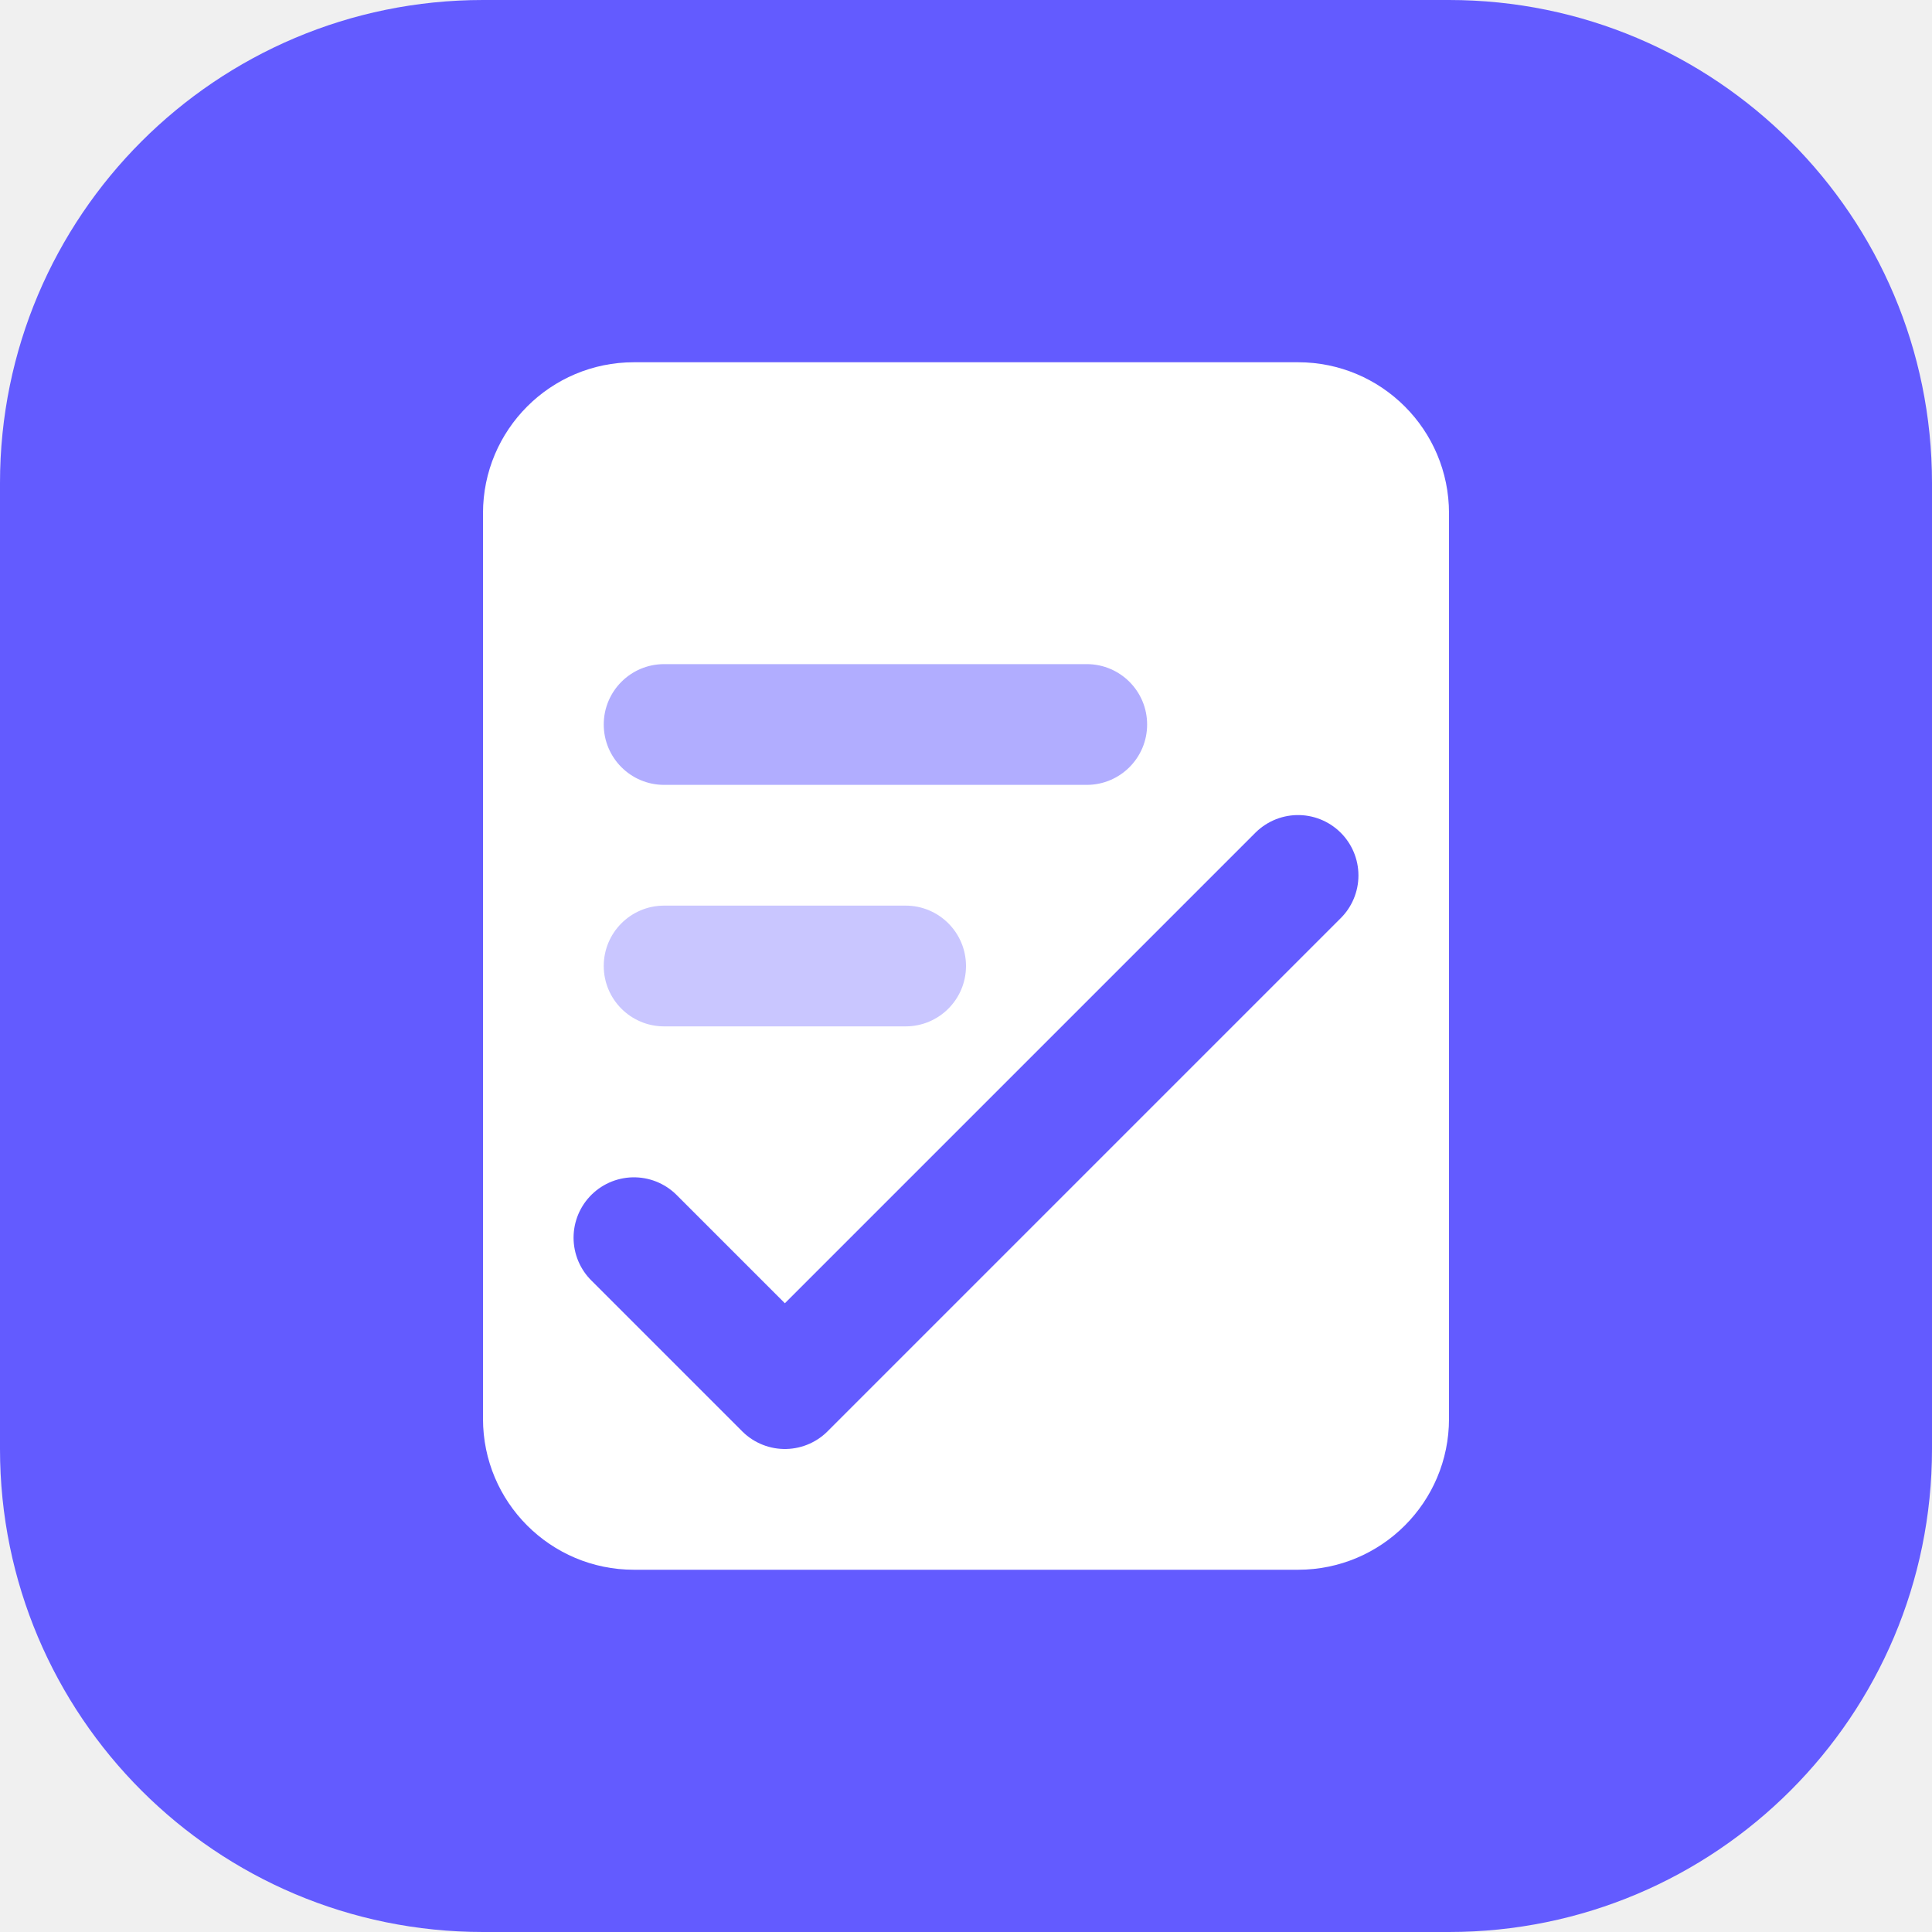
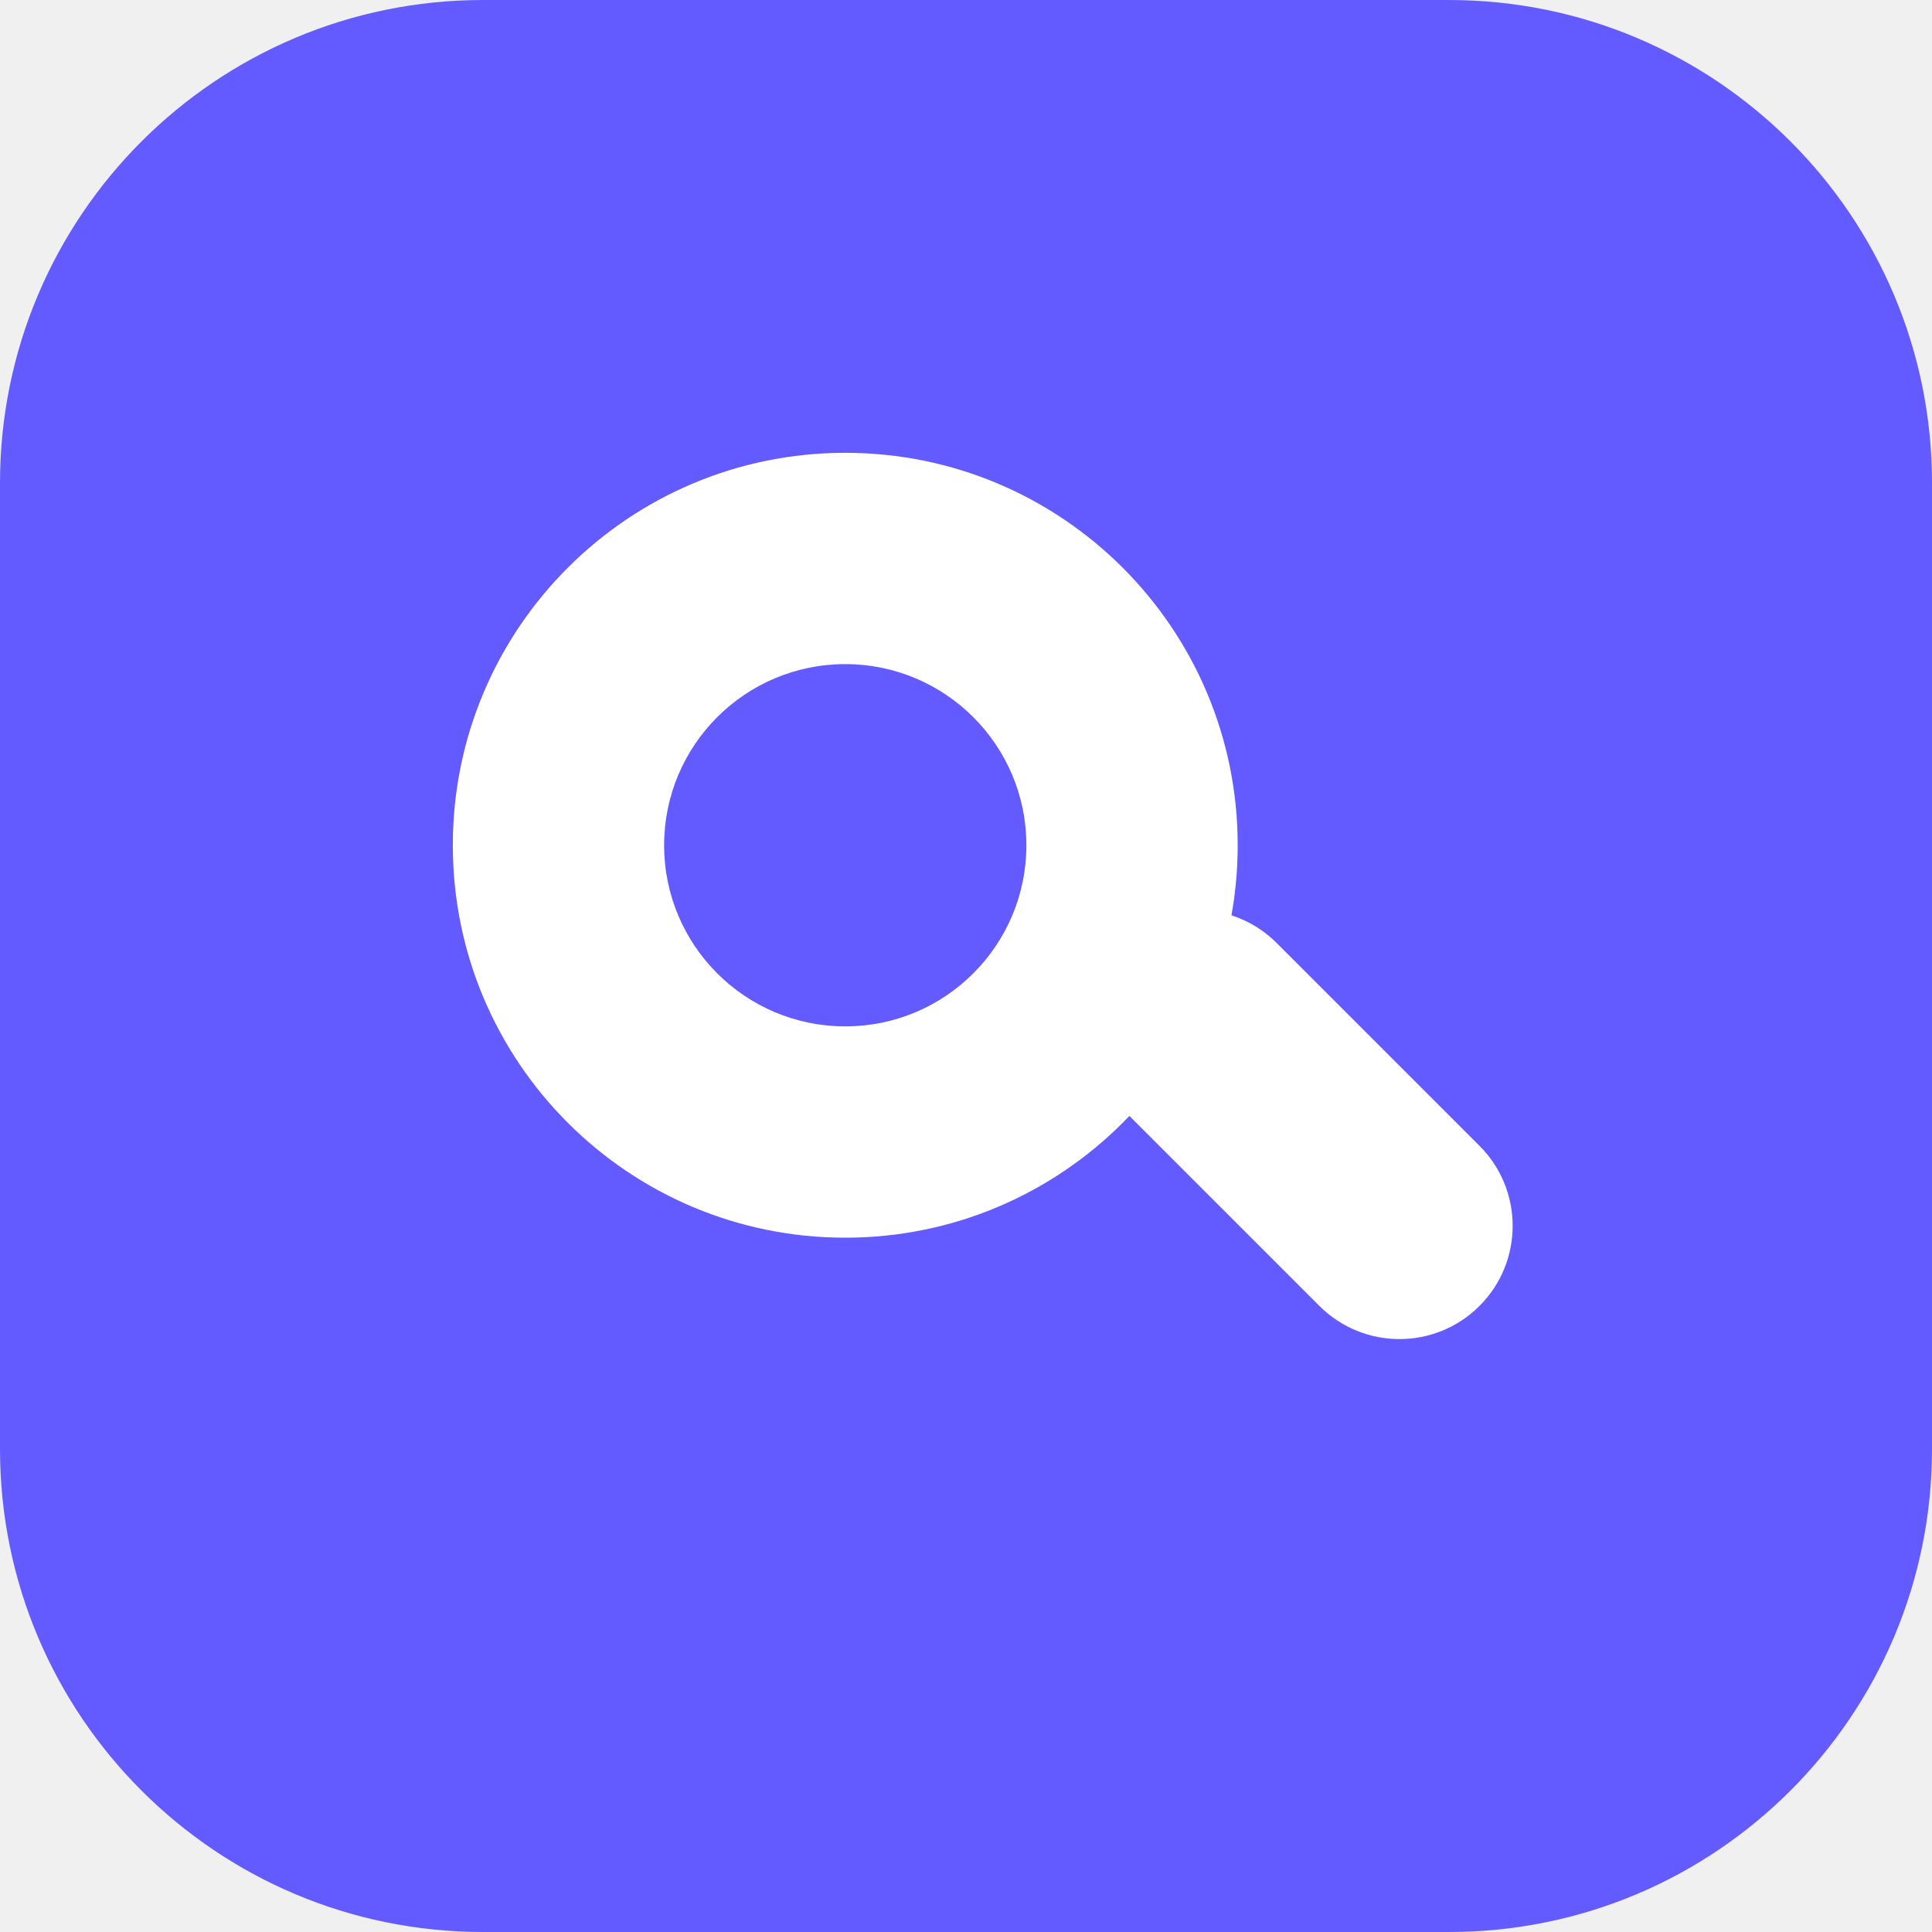
<svg xmlns="http://www.w3.org/2000/svg" viewBox="0 0 32 32" role="img" aria-label="iQWEB">
  <rect width="32" height="32" rx="8" fill="#635bff" />
-   <rect x="8" y="6" width="16" height="20" rx="2.5" fill="#fff" />
-   <rect x="10" y="11" width="9" height="2" rx="1" fill="#635bff" opacity="0.5" />
-   <rect x="10" y="15" width="6" height="2" rx="1" fill="#635bff" opacity="0.35" />
-   <path d="M10.5 20.5 13 23 21.5 14.5" stroke="#635bff" stroke-width="2" stroke-linecap="round" stroke-linejoin="round" fill="none" />
+   <path fill="#fff" fill-rule="evenodd" d="M14 7.5a6.5 6.5 0 1 1 0 13a6.5 6.5 0 1 1 0-13Zm0 3.5a3 3 0 1 0 0 6a3 3 0 1 0 0-6Z" />
+   <rect x="17.25" y="16.75" width="8.5" height="3.75" rx="1.875" fill="#fff" transform="rotate(45 21.5 18.625)" />
</svg>
